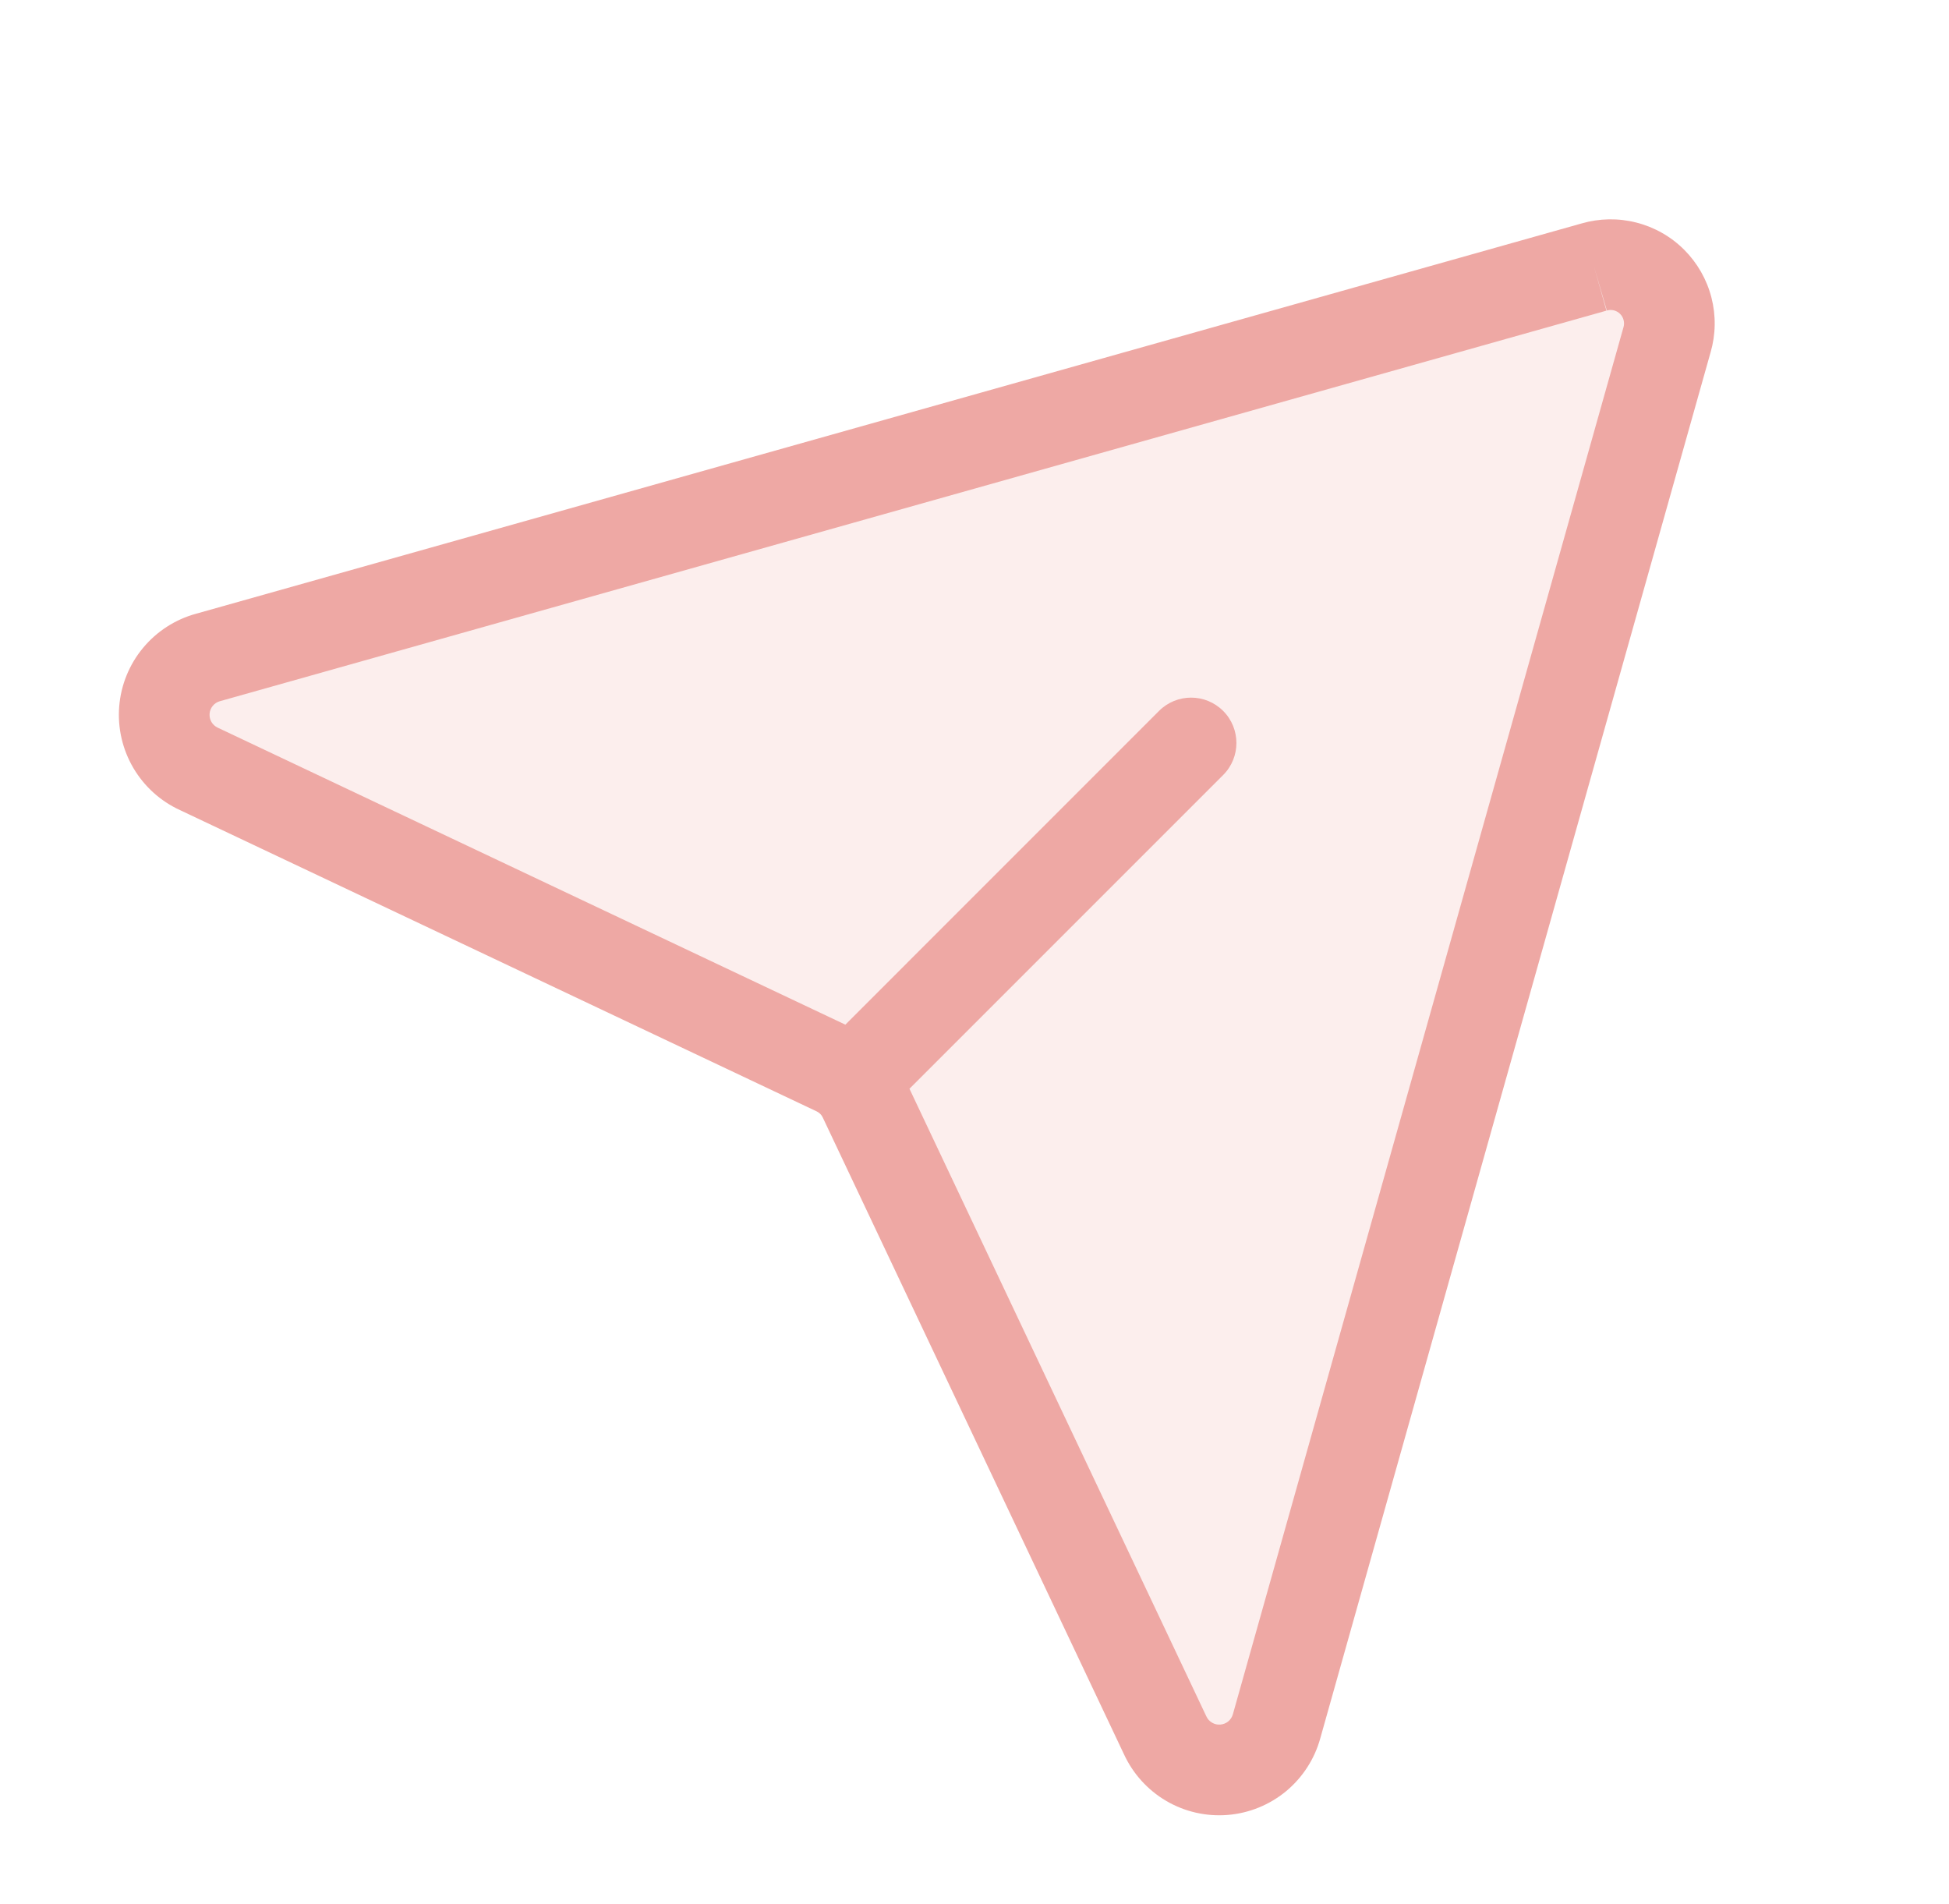
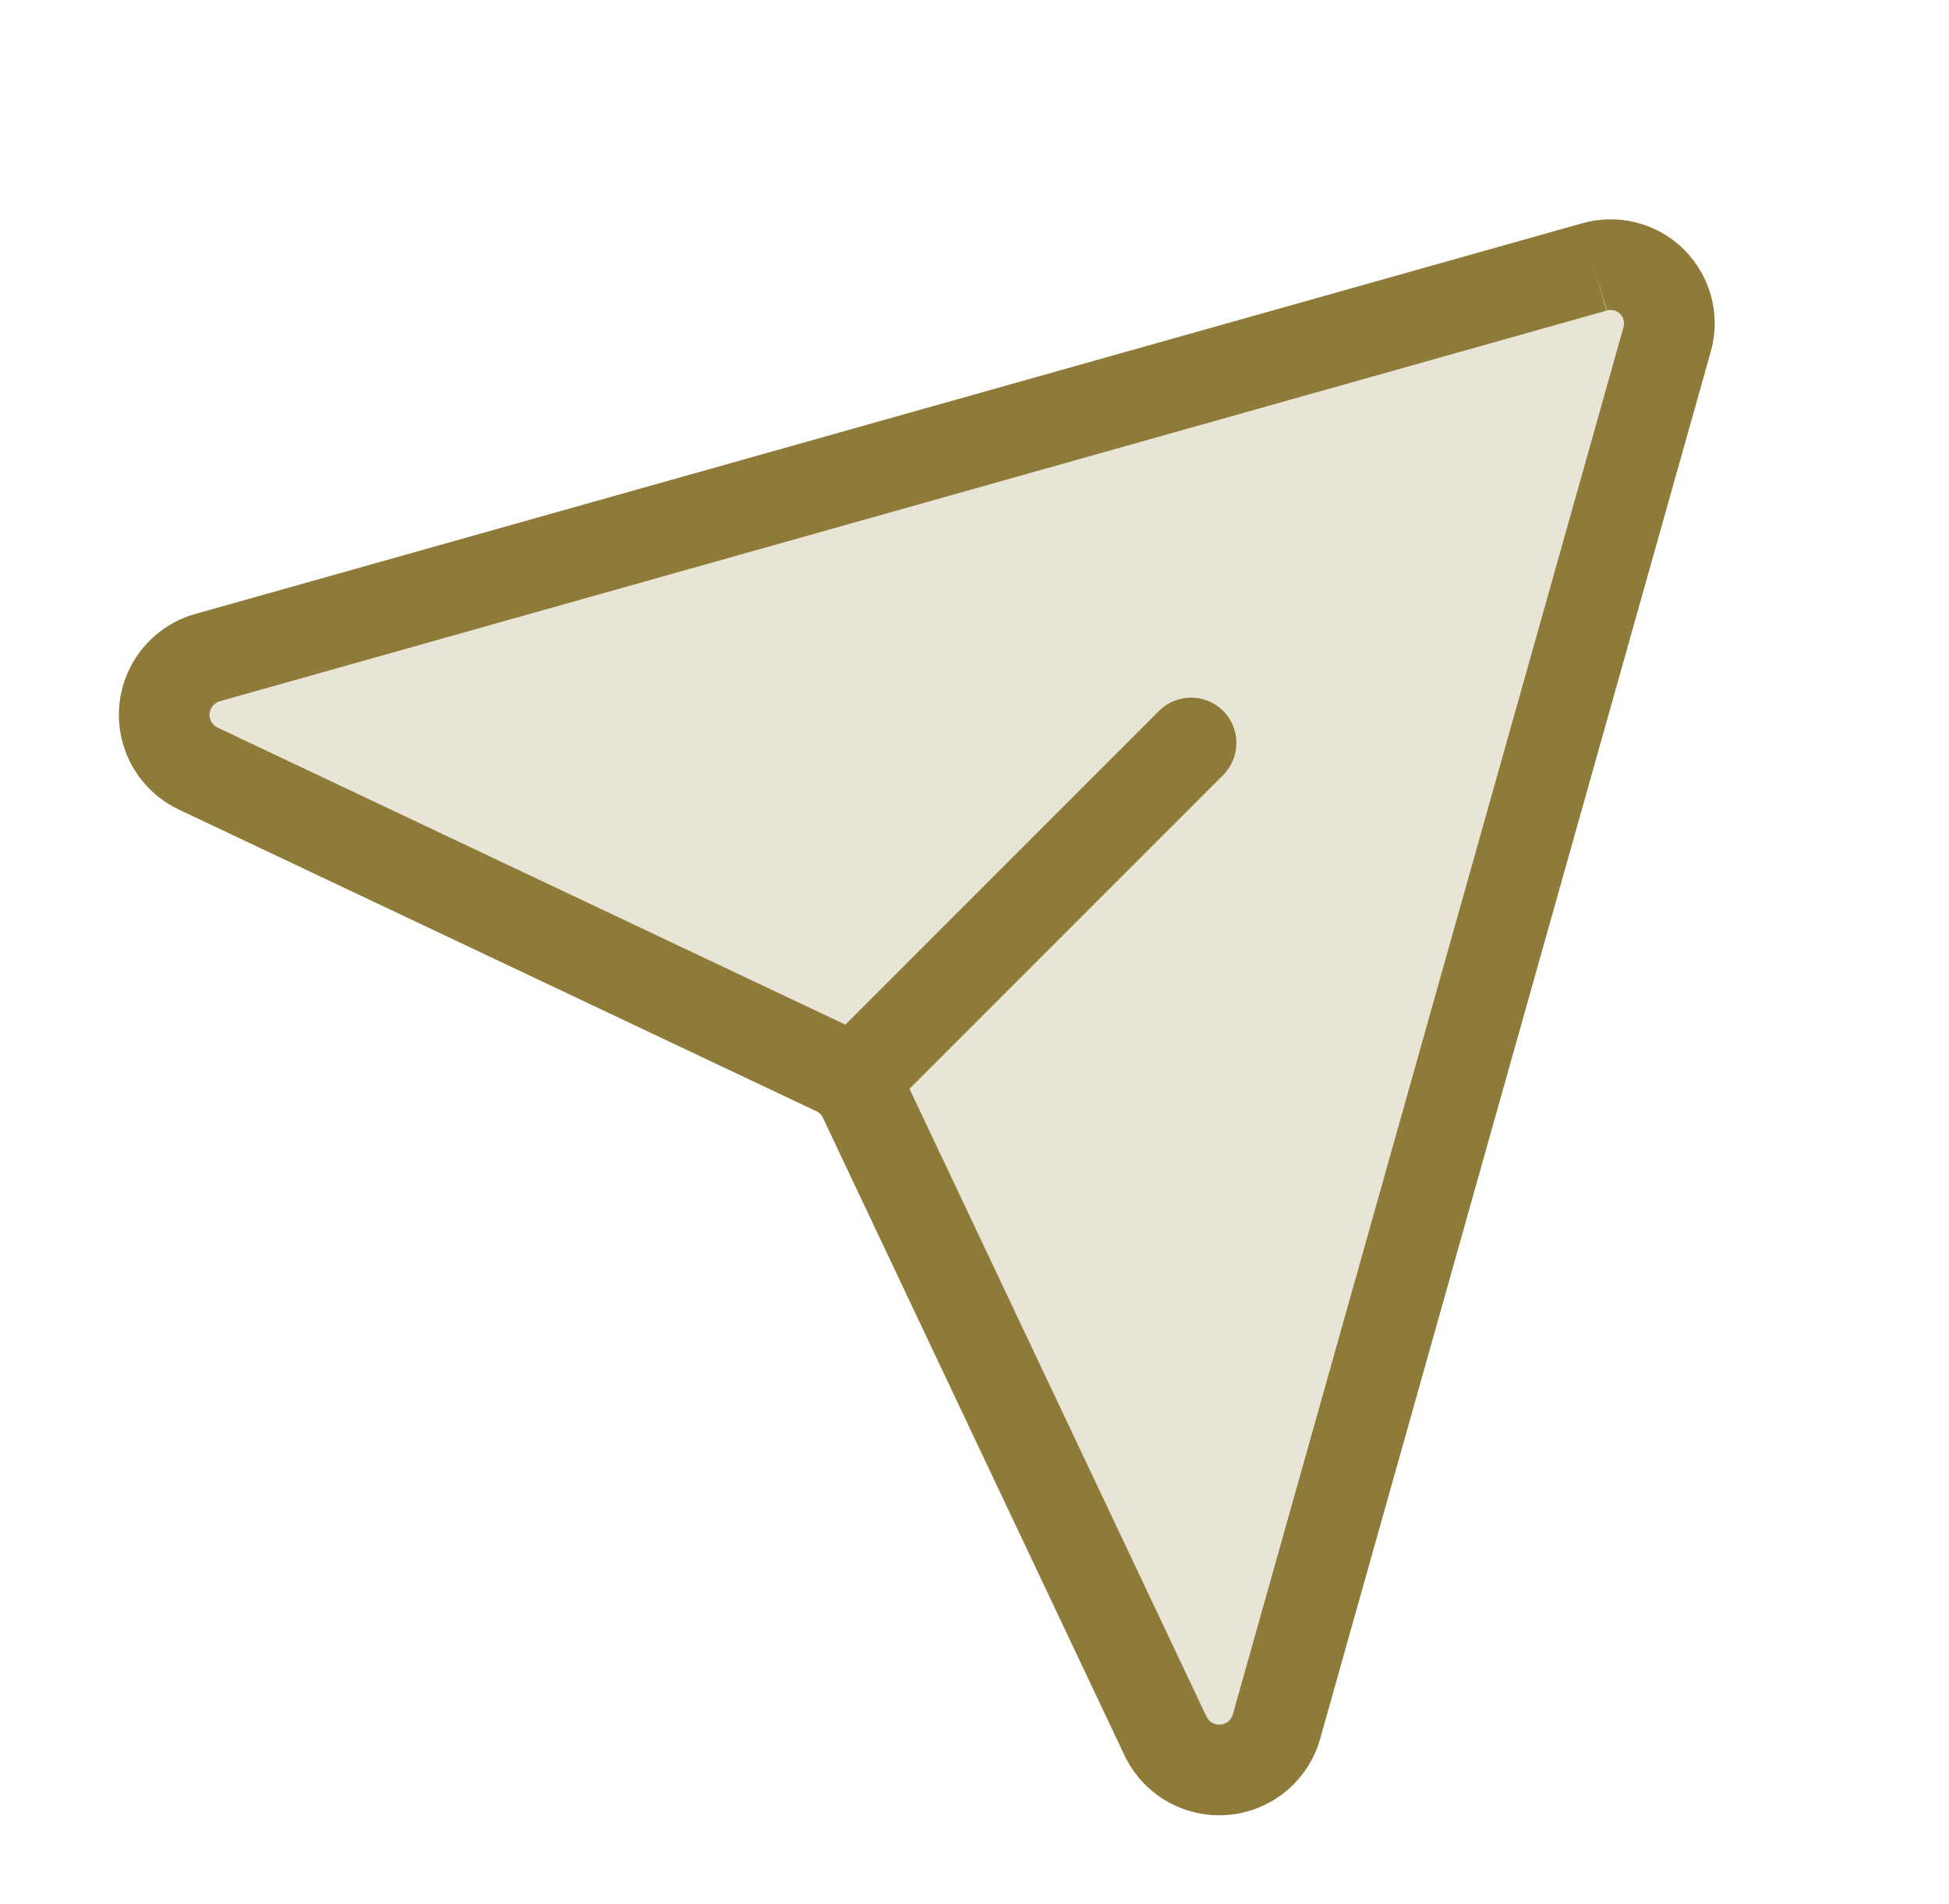
<svg xmlns="http://www.w3.org/2000/svg" width="43" height="42" viewBox="0 0 43 42" fill="none">
-   <path opacity="0.2" d="M35.171 5.89L4.589 14.503C4.329 14.575 4.097 14.724 3.925 14.932C3.753 15.14 3.649 15.396 3.627 15.665C3.606 15.934 3.668 16.203 3.805 16.435C3.942 16.668 4.147 16.853 4.393 16.964L18.436 23.609C18.711 23.736 18.932 23.957 19.06 24.232L25.704 38.276C25.816 38.522 26.001 38.727 26.233 38.864C26.466 39.001 26.735 39.063 27.004 39.041C27.273 39.02 27.529 38.916 27.736 38.744C27.944 38.571 28.094 38.339 28.165 38.079L36.779 7.498C36.844 7.275 36.848 7.038 36.79 6.813C36.733 6.588 36.615 6.382 36.451 6.218C36.287 6.053 36.081 5.936 35.856 5.878C35.63 5.821 35.394 5.825 35.171 5.89Z" fill="#eea8a4" />
-   <path fill-rule="evenodd" clip-rule="evenodd" d="M36.103 4.91C35.706 4.808 35.289 4.815 34.895 4.929L4.326 13.539L4.321 13.54C3.865 13.666 3.457 13.929 3.155 14.294C2.851 14.66 2.668 15.111 2.63 15.585C2.592 16.059 2.702 16.533 2.943 16.943C3.183 17.35 3.541 17.674 3.971 17.871L18.009 24.513L18.009 24.513L18.016 24.516C18.076 24.544 18.125 24.592 18.152 24.652L18.152 24.652L18.156 24.66L24.797 38.698C24.995 39.127 25.319 39.486 25.726 39.726C26.135 39.967 26.61 40.076 27.084 40.038C27.558 40 28.008 39.817 28.375 39.514C28.739 39.211 29.003 38.804 29.129 38.347L29.13 38.343L37.738 7.779L37.74 7.773C37.854 7.379 37.861 6.962 37.759 6.565C37.657 6.166 37.449 5.802 37.158 5.51C36.867 5.219 36.503 5.012 36.103 4.91ZM35.442 6.853L35.171 5.89L35.451 6.85C35.502 6.835 35.556 6.834 35.608 6.847C35.659 6.86 35.706 6.887 35.744 6.925C35.781 6.962 35.808 7.009 35.821 7.061C35.834 7.112 35.834 7.166 35.819 7.217L35.819 7.217L35.816 7.227L27.203 37.808L27.203 37.808L27.201 37.815C27.184 37.877 27.148 37.933 27.099 37.974C27.049 38.015 26.988 38.039 26.924 38.044C26.86 38.05 26.796 38.035 26.741 38.002C26.685 37.97 26.641 37.921 26.615 37.862L26.608 37.848L20.065 24.018L26.986 17.097C27.376 16.707 27.376 16.073 26.986 15.683C26.595 15.292 25.962 15.292 25.571 15.683L18.651 22.604L4.82 16.06L4.806 16.054C4.748 16.027 4.699 15.983 4.666 15.928C4.634 15.873 4.619 15.809 4.624 15.744C4.629 15.68 4.654 15.619 4.695 15.57C4.736 15.521 4.791 15.485 4.853 15.468L4.853 15.468L4.861 15.466L35.442 6.853Z" fill="#eea8a4" />
+   <path opacity="0.2" d="M35.171 5.89L4.589 14.503C4.329 14.575 4.097 14.724 3.925 14.932C3.753 15.14 3.649 15.396 3.627 15.665C3.606 15.934 3.668 16.203 3.805 16.435C3.942 16.668 4.147 16.853 4.393 16.964L18.436 23.609C18.711 23.736 18.932 23.957 19.06 24.232L25.704 38.276C25.816 38.522 26.001 38.727 26.233 38.864C26.466 39.001 26.735 39.063 27.004 39.041C27.273 39.02 27.529 38.916 27.736 38.744C27.944 38.571 28.094 38.339 28.165 38.079L36.779 7.498C36.844 7.275 36.848 7.038 36.79 6.813C36.733 6.588 36.615 6.382 36.451 6.218C36.287 6.053 36.081 5.936 35.856 5.878C35.63 5.821 35.394 5.825 35.171 5.89Z" fill="#8e7b39" />
+   <path fill-rule="evenodd" clip-rule="evenodd" d="M36.103 4.91C35.706 4.808 35.289 4.815 34.895 4.929L4.326 13.539L4.321 13.54C3.865 13.666 3.457 13.929 3.155 14.294C2.851 14.66 2.668 15.111 2.63 15.585C2.592 16.059 2.702 16.533 2.943 16.943C3.183 17.35 3.541 17.674 3.971 17.871L18.009 24.513L18.009 24.513L18.016 24.516C18.076 24.544 18.125 24.592 18.152 24.652L18.152 24.652L18.156 24.66L24.797 38.698C24.995 39.127 25.319 39.486 25.726 39.726C26.135 39.967 26.61 40.076 27.084 40.038C27.558 40 28.008 39.817 28.375 39.514C28.739 39.211 29.003 38.804 29.129 38.347L29.13 38.343L37.738 7.779L37.74 7.773C37.854 7.379 37.861 6.962 37.759 6.565C37.657 6.166 37.449 5.802 37.158 5.51C36.867 5.219 36.503 5.012 36.103 4.91ZM35.442 6.853L35.171 5.89L35.451 6.85C35.502 6.835 35.556 6.834 35.608 6.847C35.659 6.86 35.706 6.887 35.744 6.925C35.781 6.962 35.808 7.009 35.821 7.061C35.834 7.112 35.834 7.166 35.819 7.217L35.819 7.217L35.816 7.227L27.203 37.808L27.203 37.808L27.201 37.815C27.184 37.877 27.148 37.933 27.099 37.974C27.049 38.015 26.988 38.039 26.924 38.044C26.86 38.05 26.796 38.035 26.741 38.002C26.685 37.97 26.641 37.921 26.615 37.862L26.608 37.848L20.065 24.018L26.986 17.097C27.376 16.707 27.376 16.073 26.986 15.683C26.595 15.292 25.962 15.292 25.571 15.683L18.651 22.604L4.82 16.06L4.806 16.054C4.748 16.027 4.699 15.983 4.666 15.928C4.634 15.873 4.619 15.809 4.624 15.744C4.629 15.68 4.654 15.619 4.695 15.57C4.736 15.521 4.791 15.485 4.853 15.468L4.853 15.468L4.861 15.466L35.442 6.853Z" fill="#8e7b39" />
</svg>
